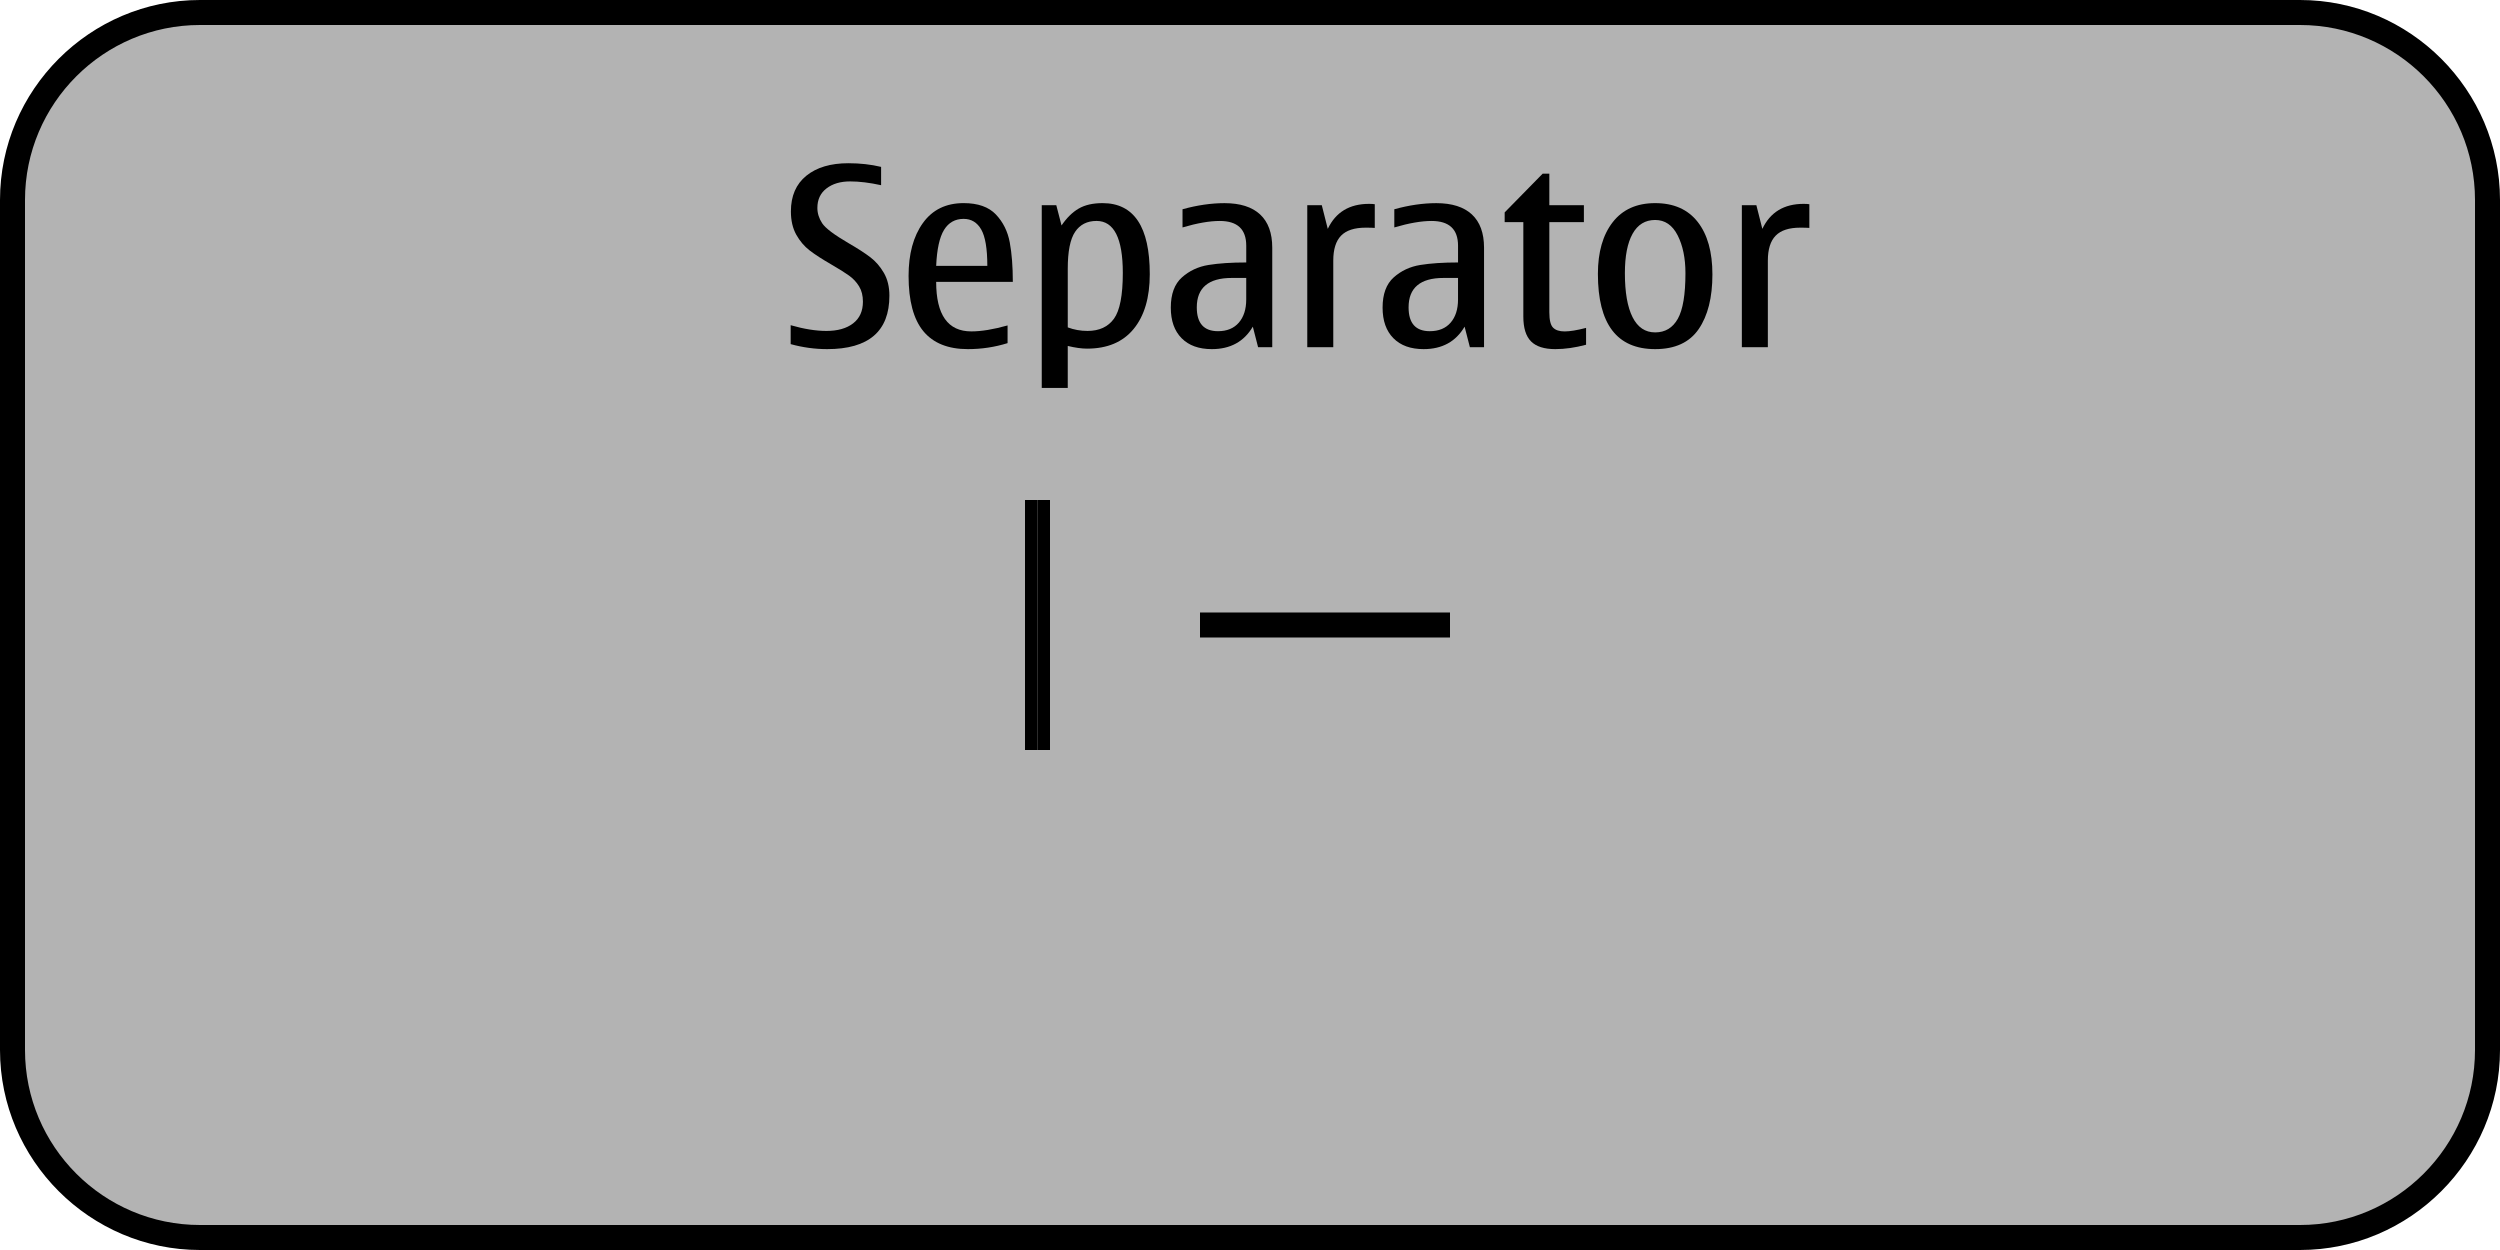
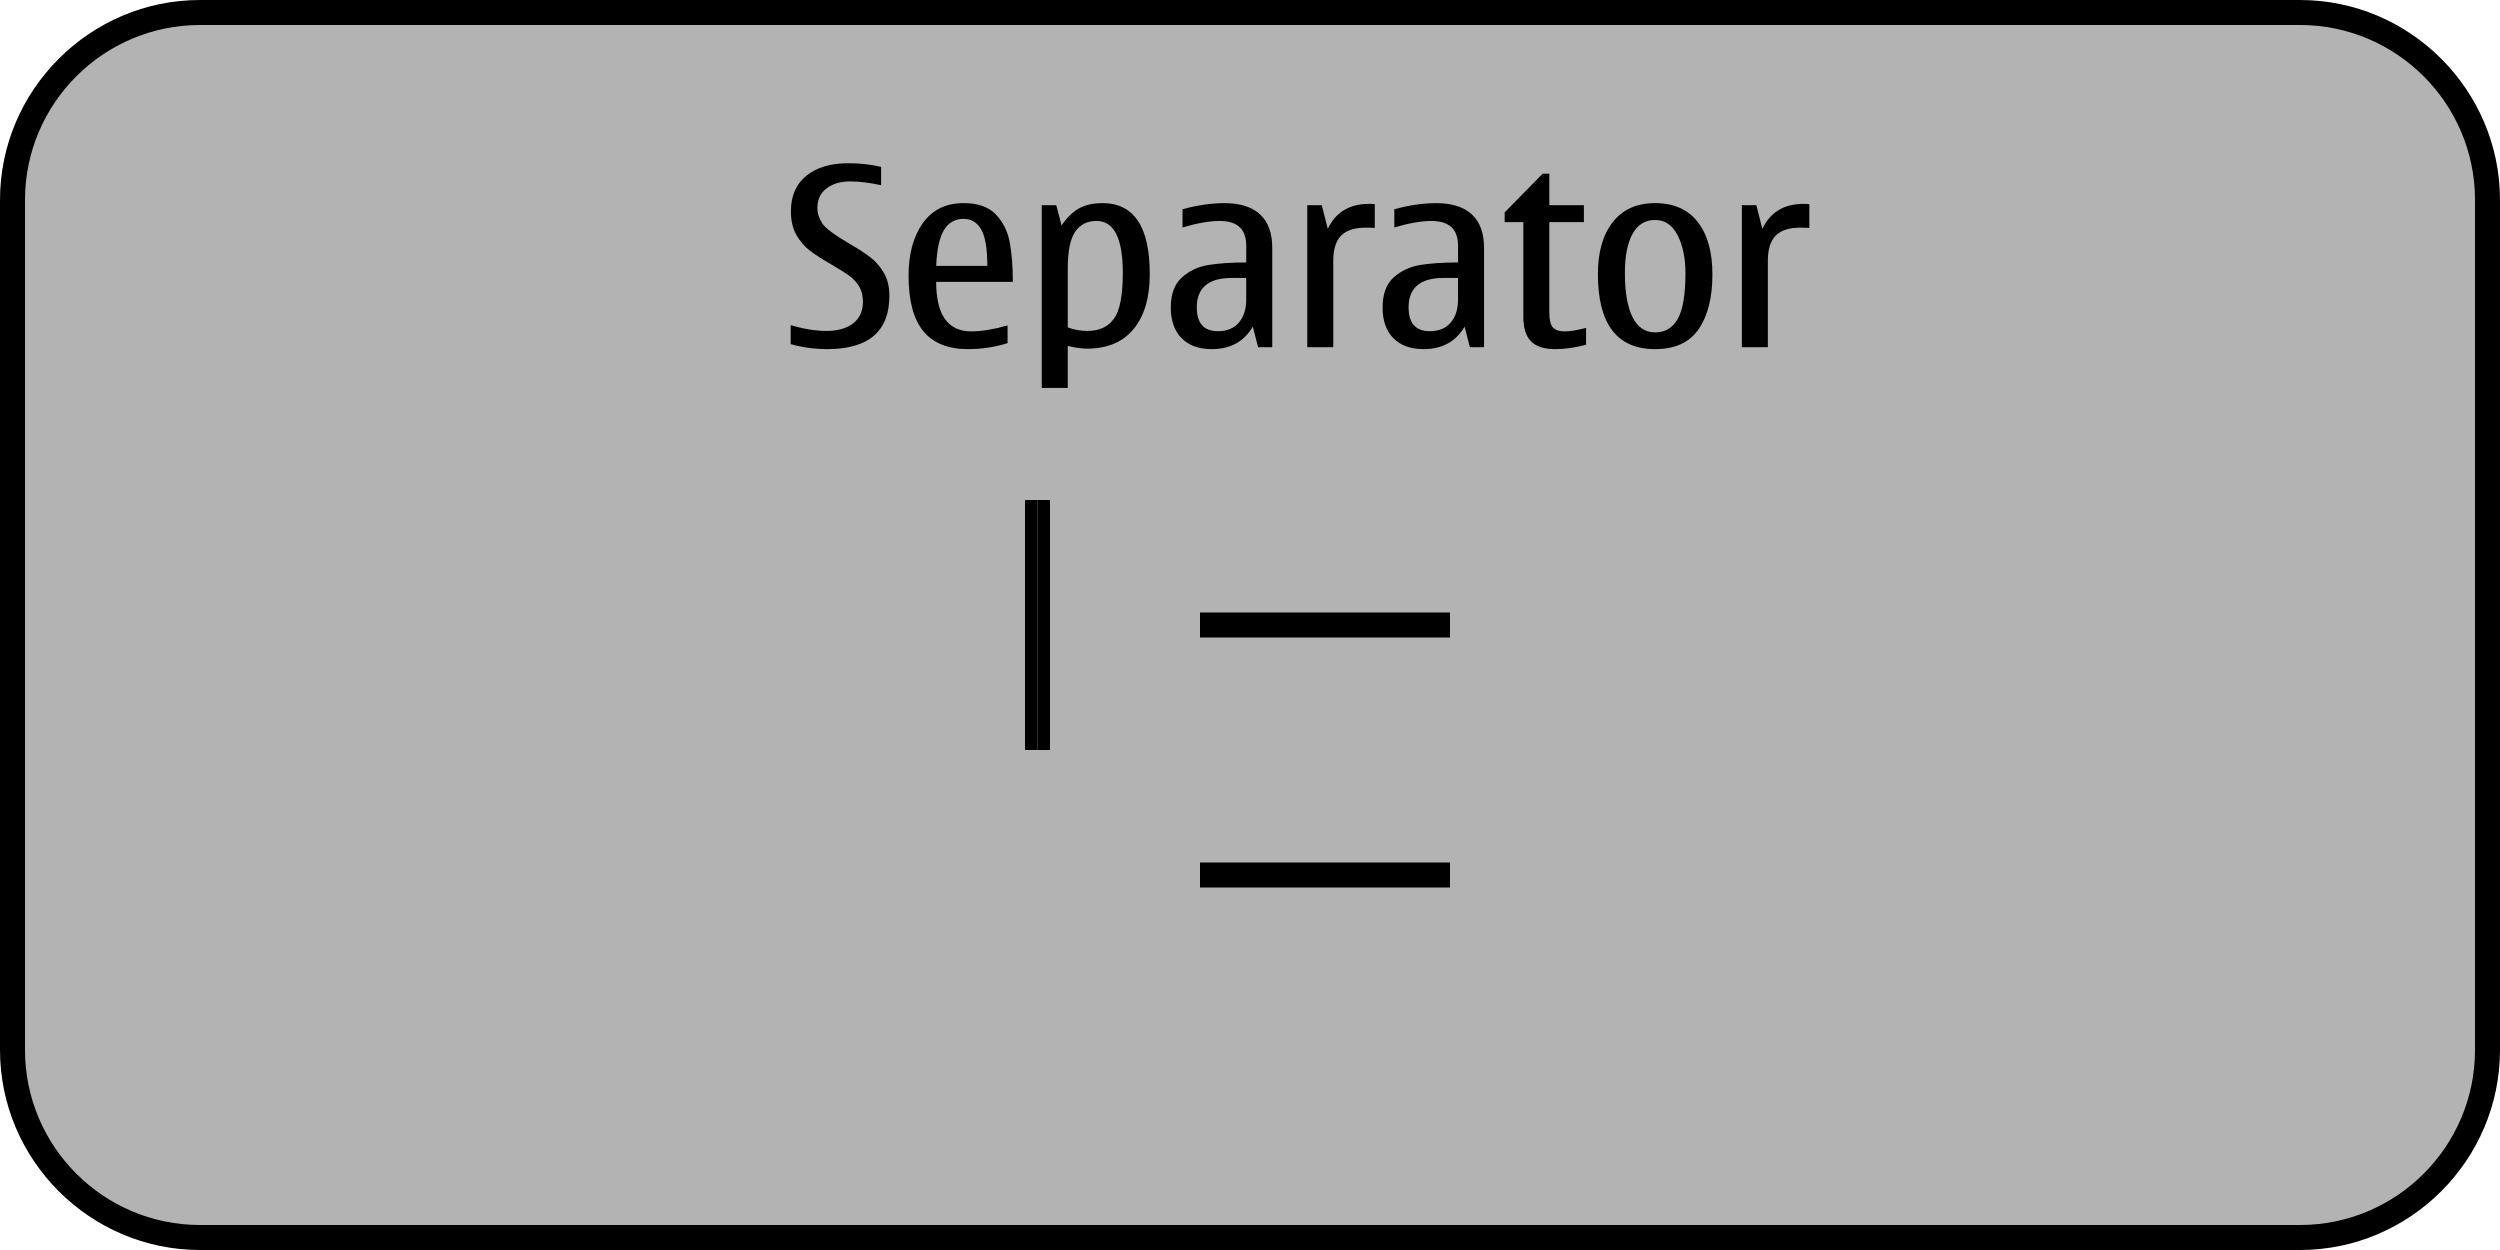
- <svg xmlns="http://www.w3.org/2000/svg" version="1.1" x="0px" y="0px" width="200px" height="100px" viewBox="0 0 200 100" style="enable-background:new 0 0 200 100;" xml:space="preserve">
+ <svg xmlns="http://www.w3.org/2000/svg" version="1.1" x="0px" y="0px" width="200px" height="100px" viewBox="0 0 200 100" style="enable-background:new 0 0 200 100;" xml:space="preserve" id="svg2">
+   <defs id="defs50" />
  <g id="meegotouch-separator-layer">
</g>
  <g id="theme">
    <g id="meegotouch-separator">
      <g id="MeegoTouchSeparatorThemeTemplateHelper">
-         <g>
-           <path style="fill:#B3B3B3;" d="M16,99C7.729,99,1,92.271,1,84V16C1,7.729,7.729,1,16,1h168c8.271,0,15,6.729,15,15v68      c0,8.271-6.729,15-15,15H16z" />
-           <g>
-             <path d="M184,2c7.72,0,14,6.28,14,14v68c0,7.72-6.28,14-14,14H16C8.28,98,2,91.72,2,84V16C2,8.28,8.28,2,16,2H184 M184,0H16       C7.2,0,0,7.2,0,16v68c0,8.8,7.2,16,16,16h168c8.8,0,16-7.2,16-16V16C200,7.2,192.8,0,184,0L184,0z" />
+         <g id="g8">
+           <path style="fill:#B3B3B3;" d="M16,99C7.729,99,1,92.271,1,84V16C1,7.729,7.729,1,16,1h168c8.271,0,15,6.729,15,15v68      c0,8.271-6.729,15-15,15H16z" id="path10" />
+           <g id="g12">
+             <path d="M184,2c7.72,0,14,6.28,14,14v68c0,7.72-6.28,14-14,14H16C8.28,98,2,91.72,2,84V16C2,8.28,8.28,2,16,2H184 M184,0H16       C7.2,0,0,7.2,0,16v68c0,8.8,7.2,16,16,16h168c8.8,0,16-7.2,16-16V16C200,7.2,192.8,0,184,0L184,0z" id="path14" />
          </g>
        </g>
-         <path d="M66.173,27.93c-0.977,0-1.95-0.133-2.92-0.4v-1.514c1.067,0.307,2.021,0.459,2.861,0.459     c0.898,0,1.609-0.201,2.134-0.605s0.786-0.982,0.786-1.738c0-0.482-0.103-0.891-0.308-1.226s-0.471-0.62-0.796-0.854     s-0.798-0.531-1.417-0.889c-0.734-0.424-1.315-0.799-1.742-1.128s-0.783-0.749-1.07-1.26c-0.285-0.511-0.429-1.132-0.429-1.86     c0-1.236,0.412-2.189,1.235-2.856s1.945-1.001,3.364-1.001c0.931,0,1.804,0.098,2.617,0.293v1.465     c-0.911-0.201-1.738-0.303-2.48-0.303c-0.774,0-1.404,0.188-1.89,0.562c-0.486,0.374-0.728,0.894-0.728,1.558     c0,0.43,0.129,0.84,0.386,1.23s0.955,0.918,2.095,1.582c0.742,0.43,1.326,0.807,1.753,1.133s0.788,0.742,1.084,1.25     s0.444,1.117,0.444,1.826C71.153,26.504,69.493,27.93,66.173,27.93z" />
-         <path d="M80.606,26.035v1.416c-1.022,0.318-2.08,0.479-3.174,0.479c-1.589,0-2.776-0.479-3.565-1.436     c-0.787-0.957-1.181-2.432-1.181-4.424c0-1.752,0.38-3.159,1.143-4.224c0.762-1.064,1.849-1.597,3.262-1.597     c1.146,0,2.007,0.305,2.583,0.913s0.945,1.354,1.108,2.236s0.244,1.933,0.244,3.149h-6.133c0,1.322,0.234,2.312,0.703,2.974     s1.172,0.991,2.109,0.991C78.5,26.514,79.467,26.354,80.606,26.035z M74.894,21.27h4.092c0-1.373-0.163-2.344-0.488-2.91     s-0.794-0.85-1.406-0.85c-0.684,0-1.206,0.293-1.567,0.879S74.951,19.936,74.894,21.27z" />
-         <path d="M84.503,16.416l0.42,1.621c0.41-0.605,0.866-1.055,1.367-1.348s1.14-0.439,1.914-0.439c1.257,0,2.2,0.474,2.831,1.421     c0.633,0.947,0.947,2.368,0.947,4.263c0,1.875-0.431,3.336-1.293,4.385s-2.104,1.572-3.726,1.572     c-0.43,0-0.944-0.072-1.543-0.215v3.359h-2.08V16.416H84.503z M85.421,21.494v4.697c0.501,0.189,1.028,0.283,1.582,0.283     c0.938,0,1.643-0.326,2.114-0.977s0.708-1.871,0.708-3.662c0-1.387-0.176-2.427-0.527-3.12s-0.876-1.04-1.572-1.04     c-0.755,0-1.328,0.291-1.719,0.874C85.615,19.133,85.421,20.113,85.421,21.494z" />
-         <path d="M100.226,26.133c-0.703,1.197-1.797,1.797-3.281,1.797c-1.035,0-1.841-0.291-2.417-0.874s-0.864-1.397-0.864-2.446     c0-1.08,0.296-1.887,0.889-2.417s1.302-0.862,2.129-0.996s1.833-0.2,3.018-0.2v-1.338c0-1.322-0.706-1.982-2.119-1.982     c-0.813,0-1.807,0.172-2.979,0.518v-1.455c1.179-0.326,2.298-0.488,3.359-0.488c1.25,0,2.199,0.301,2.847,0.903     s0.972,1.489,0.972,2.661v7.959h-1.133L100.226,26.133z M99.698,22.236h-1.163c-0.93,0-1.628,0.197-2.094,0.591     s-0.698,0.981-0.698,1.763c0,0.639,0.142,1.115,0.425,1.431s0.708,0.474,1.274,0.474c0.716,0,1.271-0.229,1.665-0.684     s0.591-1.074,0.591-1.855V22.236z" />
-         <path d="M105.743,16.416l0.479,1.895c0.632-1.334,1.731-2.002,3.301-2.002c0.208,0,0.361,0.01,0.459,0.029v1.895     c-0.163-0.014-0.407-0.02-0.732-0.02c-0.892,0-1.546,0.213-1.964,0.64c-0.416,0.427-0.624,1.093-0.624,1.997v6.924h-2.08V16.416     H105.743z" />
-         <path d="M117.168,26.133c-0.703,1.197-1.796,1.797-3.28,1.797c-1.036,0-1.841-0.291-2.417-0.874s-0.864-1.397-0.864-2.446     c0-1.08,0.296-1.887,0.889-2.417s1.302-0.862,2.129-0.996s1.833-0.2,3.018-0.2v-1.338c0-1.322-0.706-1.982-2.119-1.982     c-0.813,0-1.807,0.172-2.979,0.518v-1.455c1.179-0.326,2.298-0.488,3.359-0.488c1.25,0,2.198,0.301,2.847,0.903     c0.647,0.603,0.972,1.489,0.972,2.661v7.959h-1.133L117.168,26.133z M116.642,22.236h-1.162c-0.931,0-1.63,0.197-2.095,0.591     c-0.467,0.394-0.698,0.981-0.698,1.763c0,0.639,0.142,1.115,0.425,1.431s0.707,0.474,1.273,0.474     c0.717,0,1.272-0.229,1.666-0.684s0.591-1.074,0.591-1.855V22.236z" />
-         <path d="M124.425,27.93c-0.886,0-1.533-0.207-1.943-0.62s-0.615-1.073-0.615-1.978v-7.559h-1.494v-0.781l3.037-3.096h0.537v2.52     h2.764v1.357h-2.764v7.217c0,0.619,0.101,1.027,0.303,1.226s0.508,0.298,0.918,0.298c0.423,0,0.996-0.094,1.718-0.283v1.348     C126.014,27.812,125.193,27.93,124.425,27.93z" />
-         <path d="M132.413,27.93c-1.53,0-2.676-0.502-3.438-1.504s-1.143-2.506-1.143-4.512c0-1.744,0.396-3.125,1.187-4.141     s1.922-1.523,3.394-1.523c1.484,0,2.618,0.502,3.403,1.504c0.784,1.002,1.177,2.402,1.177,4.199c0,1.85-0.366,3.307-1.099,4.375     S134.002,27.93,132.413,27.93z M132.413,26.592c0.801,0,1.404-0.363,1.812-1.089s0.611-1.942,0.611-3.647     c0-1.205-0.209-2.215-0.626-3.032s-1.016-1.226-1.797-1.226c-0.794,0-1.396,0.367-1.807,1.104s-0.615,1.787-0.615,3.154     c0,1.537,0.205,2.71,0.615,3.521S131.619,26.592,132.413,26.592z" />
-         <path d="M140.509,16.416l0.479,1.895c0.632-1.334,1.731-2.002,3.301-2.002c0.208,0,0.361,0.01,0.459,0.029v1.895     c-0.163-0.014-0.407-0.02-0.733-0.02c-0.891,0-1.545,0.213-1.962,0.64s-0.625,1.093-0.625,1.997v6.924h-2.08V16.416H140.509z" />
+         <path d="M66.173,27.93c-0.977,0-1.95-0.133-2.92-0.4v-1.514c1.067,0.307,2.021,0.459,2.861,0.459     c0.898,0,1.609-0.201,2.134-0.605s0.786-0.982,0.786-1.738c0-0.482-0.103-0.891-0.308-1.226s-0.471-0.62-0.796-0.854     s-0.798-0.531-1.417-0.889c-0.734-0.424-1.315-0.799-1.742-1.128s-0.783-0.749-1.07-1.26c-0.285-0.511-0.429-1.132-0.429-1.86     c0-1.236,0.412-2.189,1.235-2.856s1.945-1.001,3.364-1.001c0.931,0,1.804,0.098,2.617,0.293v1.465     c-0.911-0.201-1.738-0.303-2.48-0.303c-0.774,0-1.404,0.188-1.89,0.562c-0.486,0.374-0.728,0.894-0.728,1.558     c0,0.43,0.129,0.84,0.386,1.23s0.955,0.918,2.095,1.582c0.742,0.43,1.326,0.807,1.753,1.133s0.788,0.742,1.084,1.25     s0.444,1.117,0.444,1.826C71.153,26.504,69.493,27.93,66.173,27.93z" id="path16" />
+         <path d="M80.606,26.035v1.416c-1.022,0.318-2.08,0.479-3.174,0.479c-1.589,0-2.776-0.479-3.565-1.436     c-0.787-0.957-1.181-2.432-1.181-4.424c0-1.752,0.38-3.159,1.143-4.224c0.762-1.064,1.849-1.597,3.262-1.597     c1.146,0,2.007,0.305,2.583,0.913s0.945,1.354,1.108,2.236s0.244,1.933,0.244,3.149h-6.133c0,1.322,0.234,2.312,0.703,2.974     s1.172,0.991,2.109,0.991C78.5,26.514,79.467,26.354,80.606,26.035z M74.894,21.27h4.092c0-1.373-0.163-2.344-0.488-2.91     s-0.794-0.85-1.406-0.85c-0.684,0-1.206,0.293-1.567,0.879S74.951,19.936,74.894,21.27z" id="path18" />
+         <path d="M84.503,16.416l0.42,1.621c0.41-0.605,0.866-1.055,1.367-1.348s1.14-0.439,1.914-0.439c1.257,0,2.2,0.474,2.831,1.421     c0.633,0.947,0.947,2.368,0.947,4.263c0,1.875-0.431,3.336-1.293,4.385s-2.104,1.572-3.726,1.572     c-0.43,0-0.944-0.072-1.543-0.215v3.359h-2.08V16.416H84.503z M85.421,21.494v4.697c0.501,0.189,1.028,0.283,1.582,0.283     c0.938,0,1.643-0.326,2.114-0.977s0.708-1.871,0.708-3.662c0-1.387-0.176-2.427-0.527-3.12s-0.876-1.04-1.572-1.04     c-0.755,0-1.328,0.291-1.719,0.874C85.615,19.133,85.421,20.113,85.421,21.494z" id="path20" />
+         <path d="M100.226,26.133c-0.703,1.197-1.797,1.797-3.281,1.797c-1.035,0-1.841-0.291-2.417-0.874s-0.864-1.397-0.864-2.446     c0-1.08,0.296-1.887,0.889-2.417s1.302-0.862,2.129-0.996s1.833-0.2,3.018-0.2v-1.338c0-1.322-0.706-1.982-2.119-1.982     c-0.813,0-1.807,0.172-2.979,0.518v-1.455c1.179-0.326,2.298-0.488,3.359-0.488c1.25,0,2.199,0.301,2.847,0.903     s0.972,1.489,0.972,2.661v7.959h-1.133L100.226,26.133z M99.698,22.236h-1.163c-0.93,0-1.628,0.197-2.094,0.591     s-0.698,0.981-0.698,1.763c0,0.639,0.142,1.115,0.425,1.431s0.708,0.474,1.274,0.474c0.716,0,1.271-0.229,1.665-0.684     s0.591-1.074,0.591-1.855V22.236z" id="path22" />
+         <path d="M105.743,16.416l0.479,1.895c0.632-1.334,1.731-2.002,3.301-2.002c0.208,0,0.361,0.01,0.459,0.029v1.895     c-0.163-0.014-0.407-0.02-0.732-0.02c-0.892,0-1.546,0.213-1.964,0.64c-0.416,0.427-0.624,1.093-0.624,1.997v6.924h-2.08V16.416     H105.743z" id="path24" />
+         <path d="M117.168,26.133c-0.703,1.197-1.796,1.797-3.28,1.797c-1.036,0-1.841-0.291-2.417-0.874s-0.864-1.397-0.864-2.446     c0-1.08,0.296-1.887,0.889-2.417s1.302-0.862,2.129-0.996s1.833-0.2,3.018-0.2v-1.338c0-1.322-0.706-1.982-2.119-1.982     c-0.813,0-1.807,0.172-2.979,0.518v-1.455c1.179-0.326,2.298-0.488,3.359-0.488c1.25,0,2.198,0.301,2.847,0.903     c0.647,0.603,0.972,1.489,0.972,2.661v7.959h-1.133L117.168,26.133z M116.642,22.236h-1.162c-0.931,0-1.63,0.197-2.095,0.591     c-0.467,0.394-0.698,0.981-0.698,1.763c0,0.639,0.142,1.115,0.425,1.431s0.707,0.474,1.273,0.474     c0.717,0,1.272-0.229,1.666-0.684s0.591-1.074,0.591-1.855V22.236z" id="path26" />
+         <path d="M124.425,27.93c-0.886,0-1.533-0.207-1.943-0.62s-0.615-1.073-0.615-1.978v-7.559h-1.494v-0.781l3.037-3.096h0.537v2.52     h2.764v1.357h-2.764v7.217c0,0.619,0.101,1.027,0.303,1.226s0.508,0.298,0.918,0.298c0.423,0,0.996-0.094,1.718-0.283v1.348     C126.014,27.812,125.193,27.93,124.425,27.93z" id="path28" />
+         <path d="M132.413,27.93c-1.53,0-2.676-0.502-3.438-1.504s-1.143-2.506-1.143-4.512c0-1.744,0.396-3.125,1.187-4.141     s1.922-1.523,3.394-1.523c1.484,0,2.618,0.502,3.403,1.504c0.784,1.002,1.177,2.402,1.177,4.199c0,1.85-0.366,3.307-1.099,4.375     S134.002,27.93,132.413,27.93z M132.413,26.592c0.801,0,1.404-0.363,1.812-1.089s0.611-1.942,0.611-3.647     c0-1.205-0.209-2.215-0.626-3.032s-1.016-1.226-1.797-1.226c-0.794,0-1.396,0.367-1.807,1.104s-0.615,1.787-0.615,3.154     c0,1.537,0.205,2.71,0.615,3.521S131.619,26.592,132.413,26.592z" id="path30" />
+         <path d="M140.509,16.416l0.479,1.895c0.632-1.334,1.731-2.002,3.301-2.002c0.208,0,0.361,0.01,0.459,0.029v1.895     c-0.163-0.014-0.407-0.02-0.733-0.02c-0.891,0-1.545,0.213-1.962,0.64s-0.625,1.093-0.625,1.997v6.924h-2.08V16.416H140.509z" id="path32" />
      </g>
      <g id="meegotouch-separator-background-horizontal">
-         <rect x="96" y="47" style="fill:none;" width="20" height="6" />
-         <rect x="96" y="50" width="20" height="1" />
-         <rect x="96" y="49" width="20" height="1" />
+         <rect x="96" y="47" style="fill:none;" width="20" height="6" id="rect35" />
+         <rect x="96" y="50" width="20" height="1" id="rect37" />
+         <rect x="96" y="49" width="20" height="1" id="rect39" />
      </g>
      <g id="meegotouch-separator-background-vertical">
-         <rect x="80" y="40" style="fill:none;" width="6" height="20" />
-         <rect x="82" y="40" width="1" height="20" />
-         <rect x="83" y="40" width="1" height="20" />
+         <rect x="80" y="40" style="fill:none;" width="6" height="20" id="rect42" />
+         <rect x="82" y="40" width="1" height="20" id="rect44" />
+         <rect x="83" y="40" width="1" height="20" id="rect46" />
+       </g>
+       <g id="meegotouch-groupseparator-background-horizontal" transform="translate(0,20)">
+         <rect id="rect2862" height="6" width="20" style="fill:none" y="47" x="96" />
+         <rect id="rect2864" height="1" width="20" y="50" x="96" />
+         <rect id="rect2866" height="1" width="20" y="49" x="96" />
      </g>
    </g>
  </g>
</svg>
